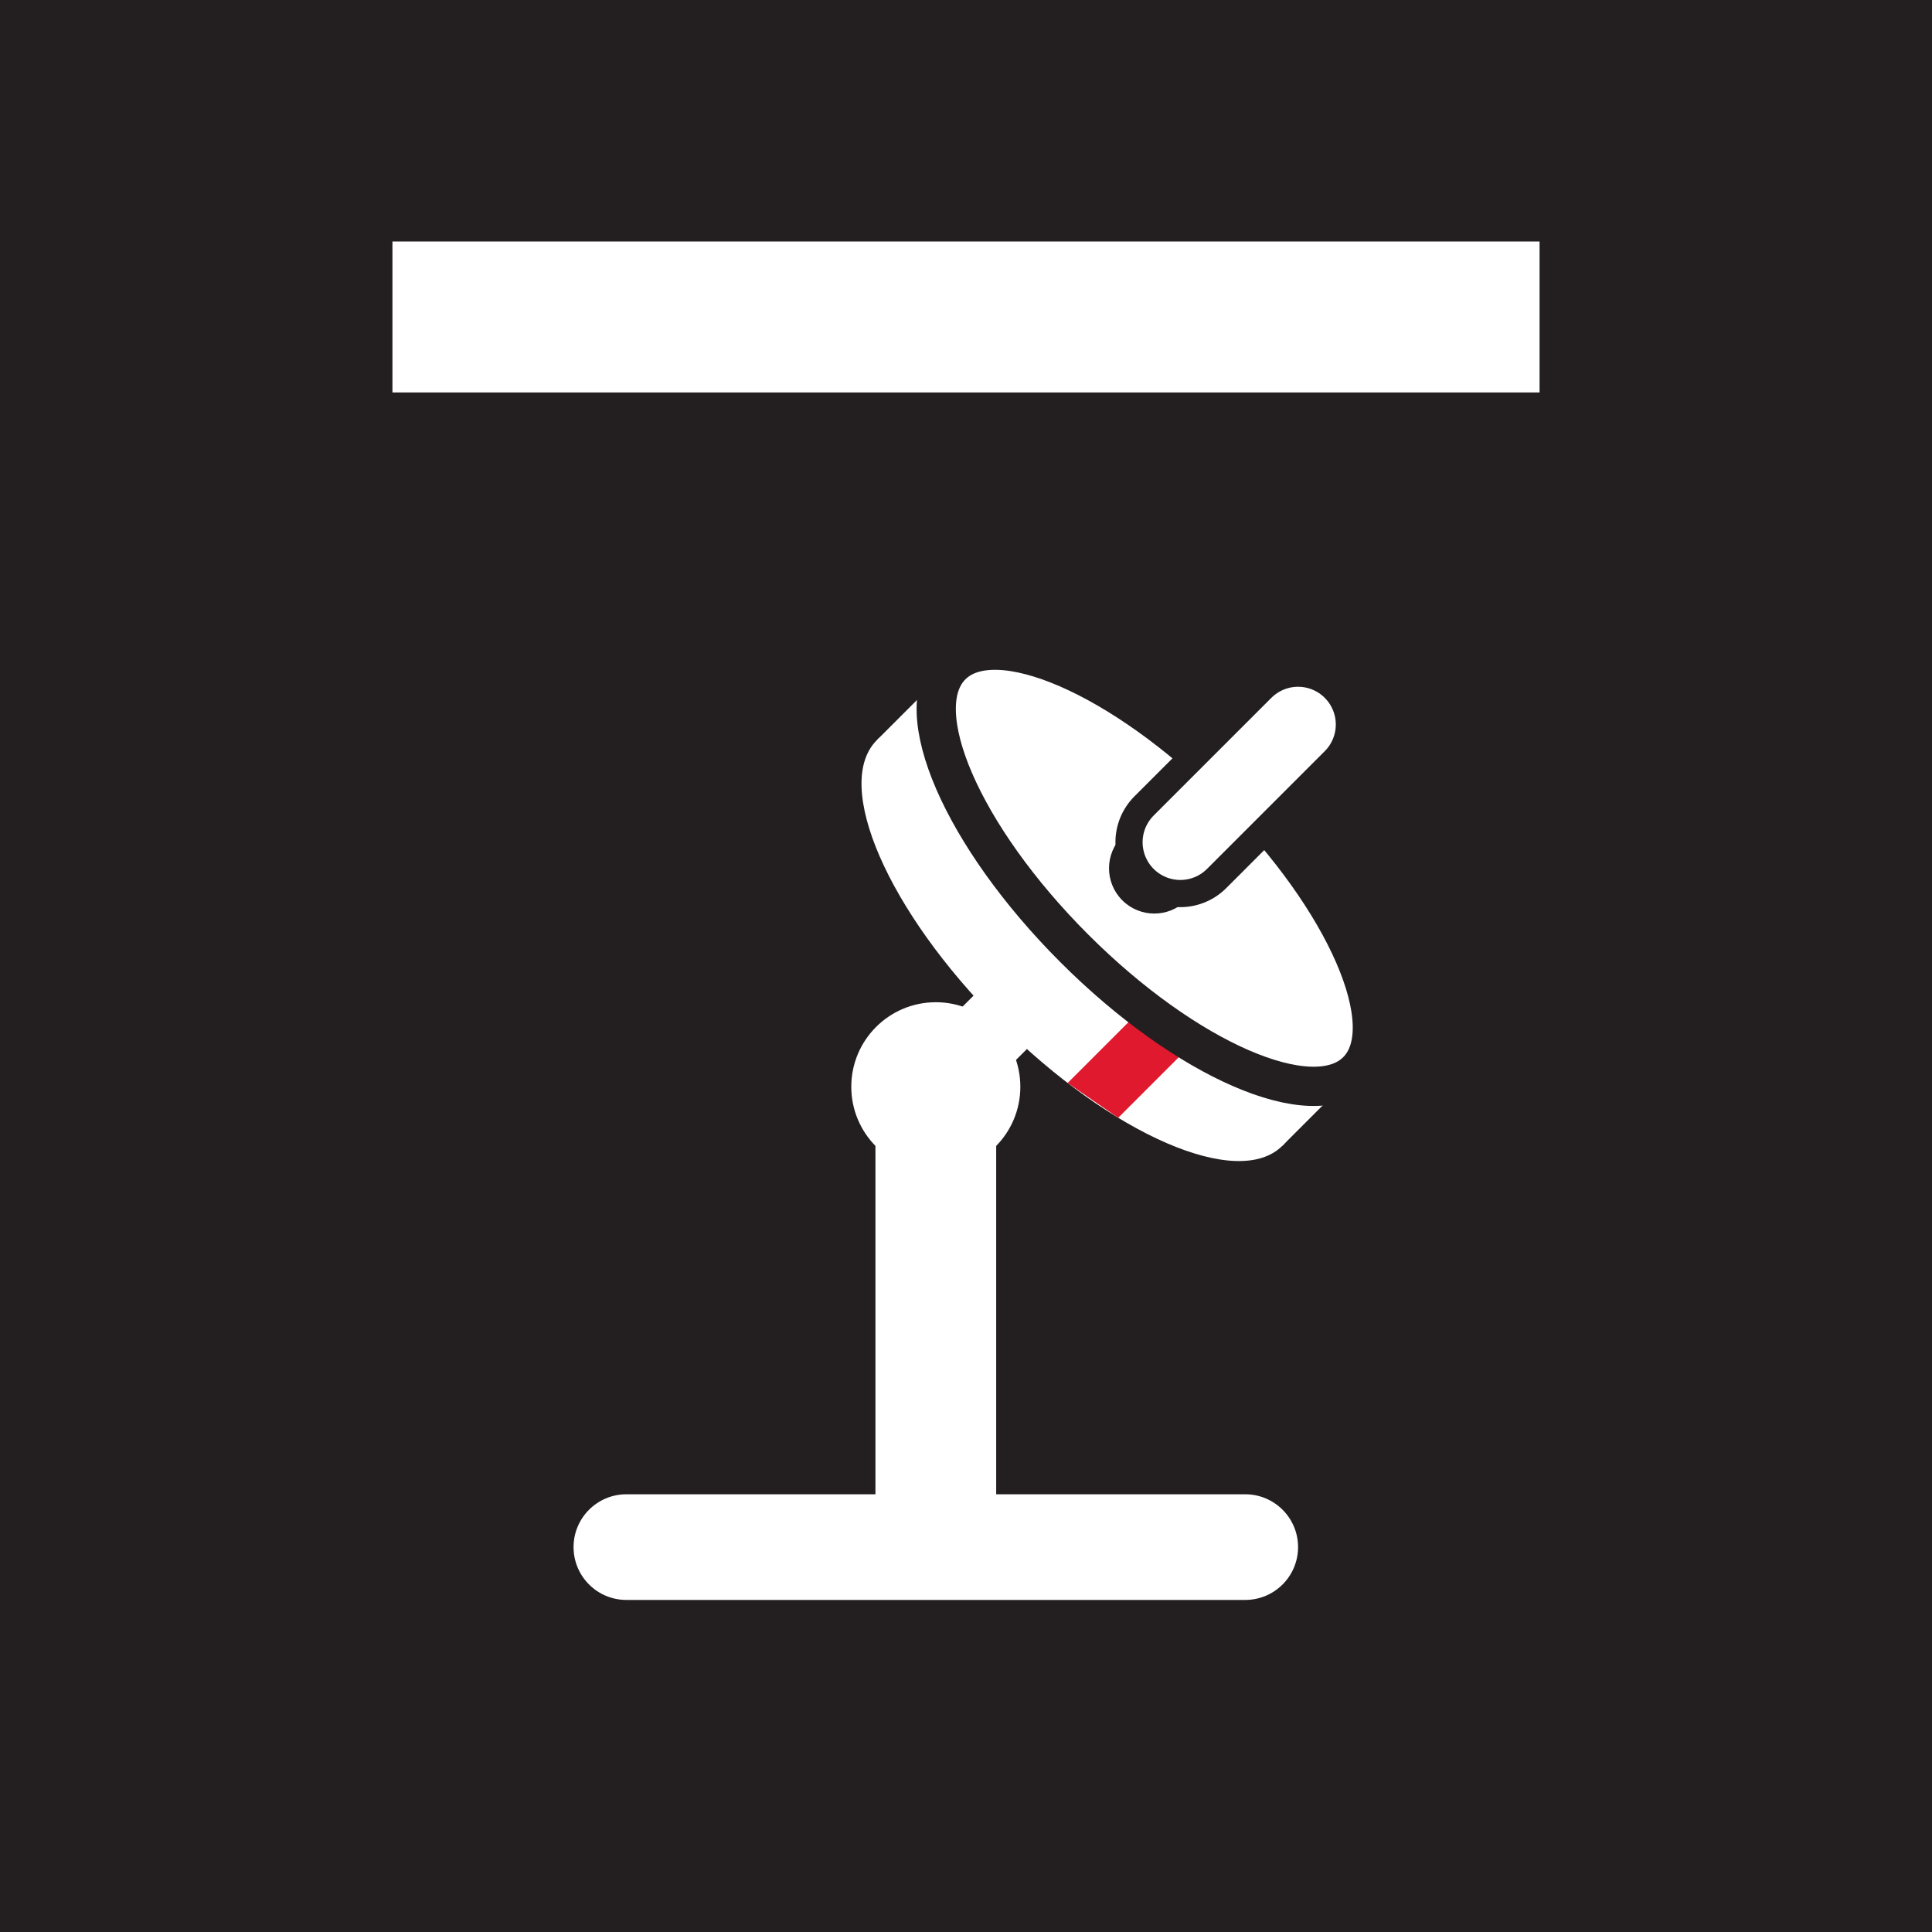
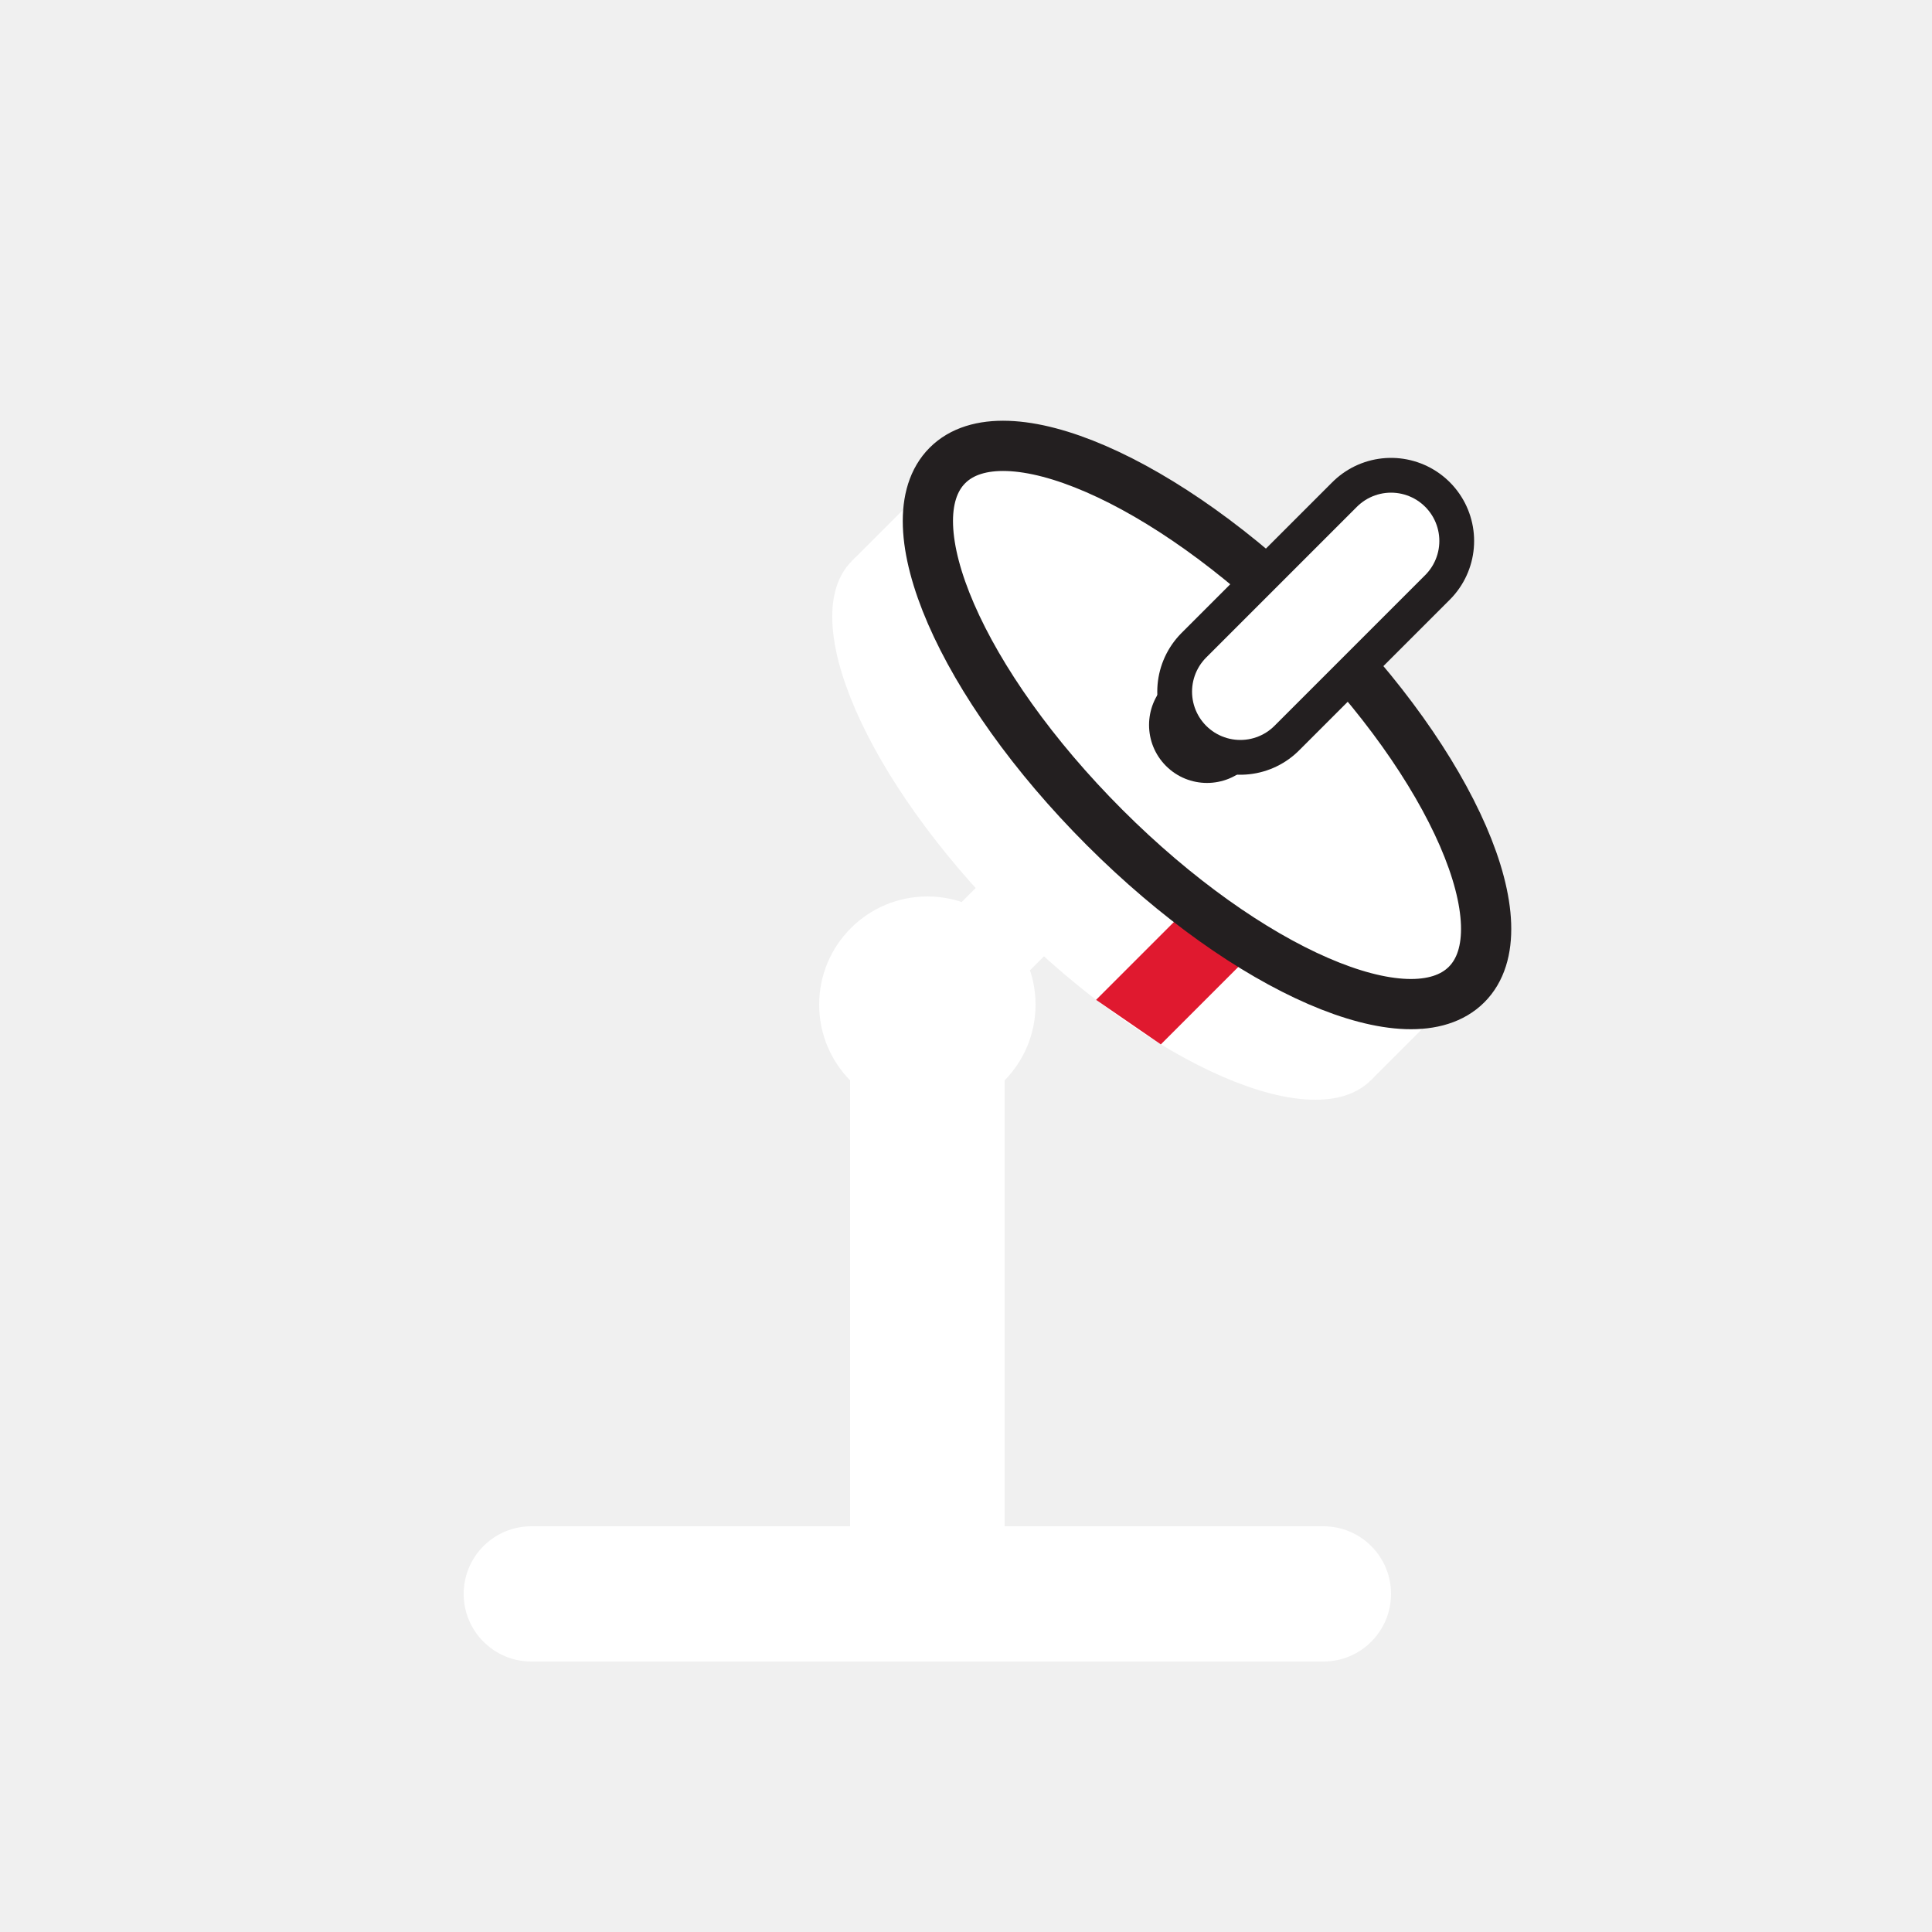
- <svg xmlns="http://www.w3.org/2000/svg" viewBox="0 0 128 128" width="128" height="128">
-   <rect width="128" height="128" fill="#231F20" />
-   <rect x="26" y="16" width="76" height="10" fill="#fff" />
-   <rect x="38" y="99" width="48" height="7" rx="3.5" fill="#fff" />
-   <rect x="58" y="72" width="8" height="29" fill="#fff" />
-   <circle cx="62" cy="72" r="5.6" fill="#fff" />
-   <line x1="62" y1="72" x2="74" y2="60" stroke="#fff" stroke-width="5" stroke-linecap="round" />
-   <g transform="translate(74 60) rotate(45)">
+ <svg xmlns="http://www.w3.org/2000/svg" viewBox="0 0 100 100" width="100" height="100">
+   <rect x="24" y="79" width="48" height="7" rx="3.5" fill="#fff" />
+   <rect x="44" y="55" width="8" height="29" fill="#fff" />
+   <circle cx="48" cy="52" r="5.6" fill="#fff" />
+   <line x1="48" y1="52" x2="60" y2="40" stroke="#fff" stroke-width="5" stroke-linecap="round" />
+   <g transform="translate(60 40) rotate(45)">
    <ellipse cx="0" cy="3.5" rx="19" ry="7.5" fill="#fff" />
    <rect x="-19" y="-3.5" width="38" height="7" fill="#fff" />
    <polygon points="6,3.62 6,10.62 10,9.88 10,2.88" fill="#e0192f" />
    <ellipse cx="0" cy="-3.5" rx="19" ry="7.5" fill="#fff" stroke="#231F20" stroke-width="2.6" />
    <circle cx="0" cy="-3.5" r="3" fill="#231F20" />
  </g>
-   <line x1="78.2" y1="55.8" x2="86" y2="48" stroke="#231F20" stroke-width="8.6" stroke-linecap="round" />
-   <line x1="78.2" y1="55.8" x2="86" y2="48" stroke="#fff" stroke-width="5" stroke-linecap="round" />
+   <line x1="64.2" y1="35.8" x2="72" y2="28" stroke="#231F20" stroke-width="8.6" stroke-linecap="round" />
+   <line x1="64.2" y1="35.8" x2="72" y2="28" stroke="#fff" stroke-width="5" stroke-linecap="round" />
</svg>
